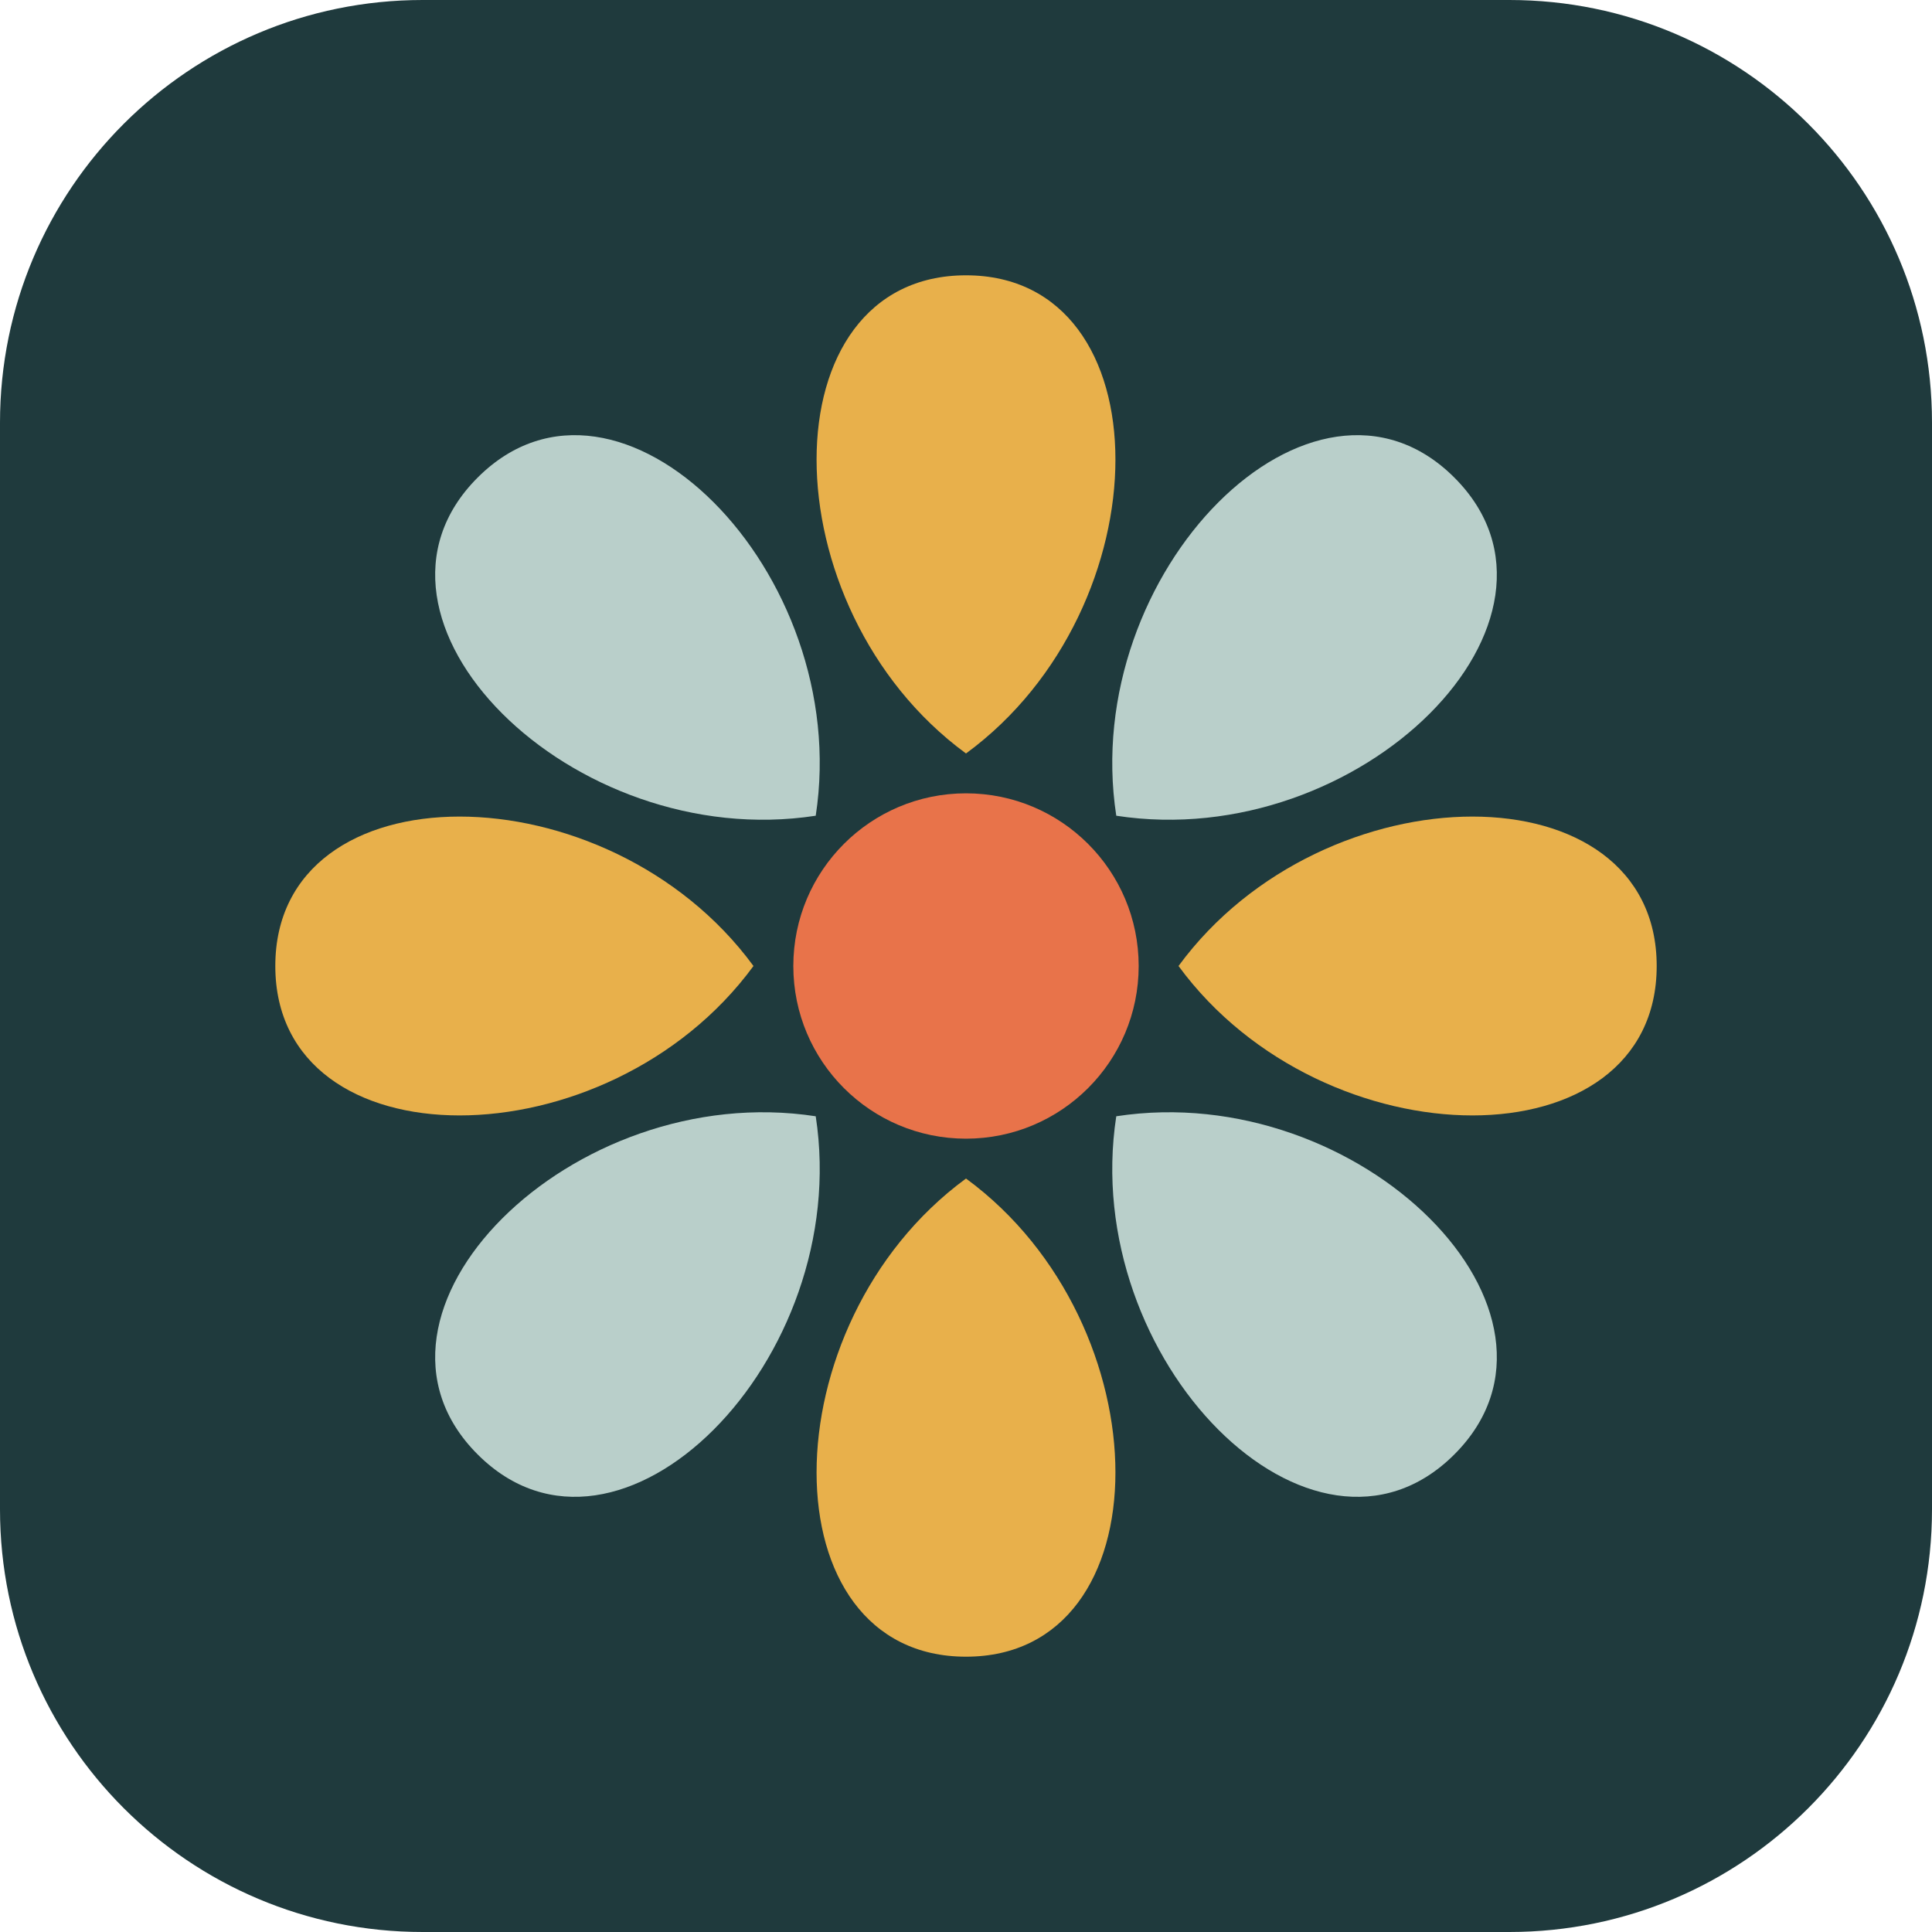
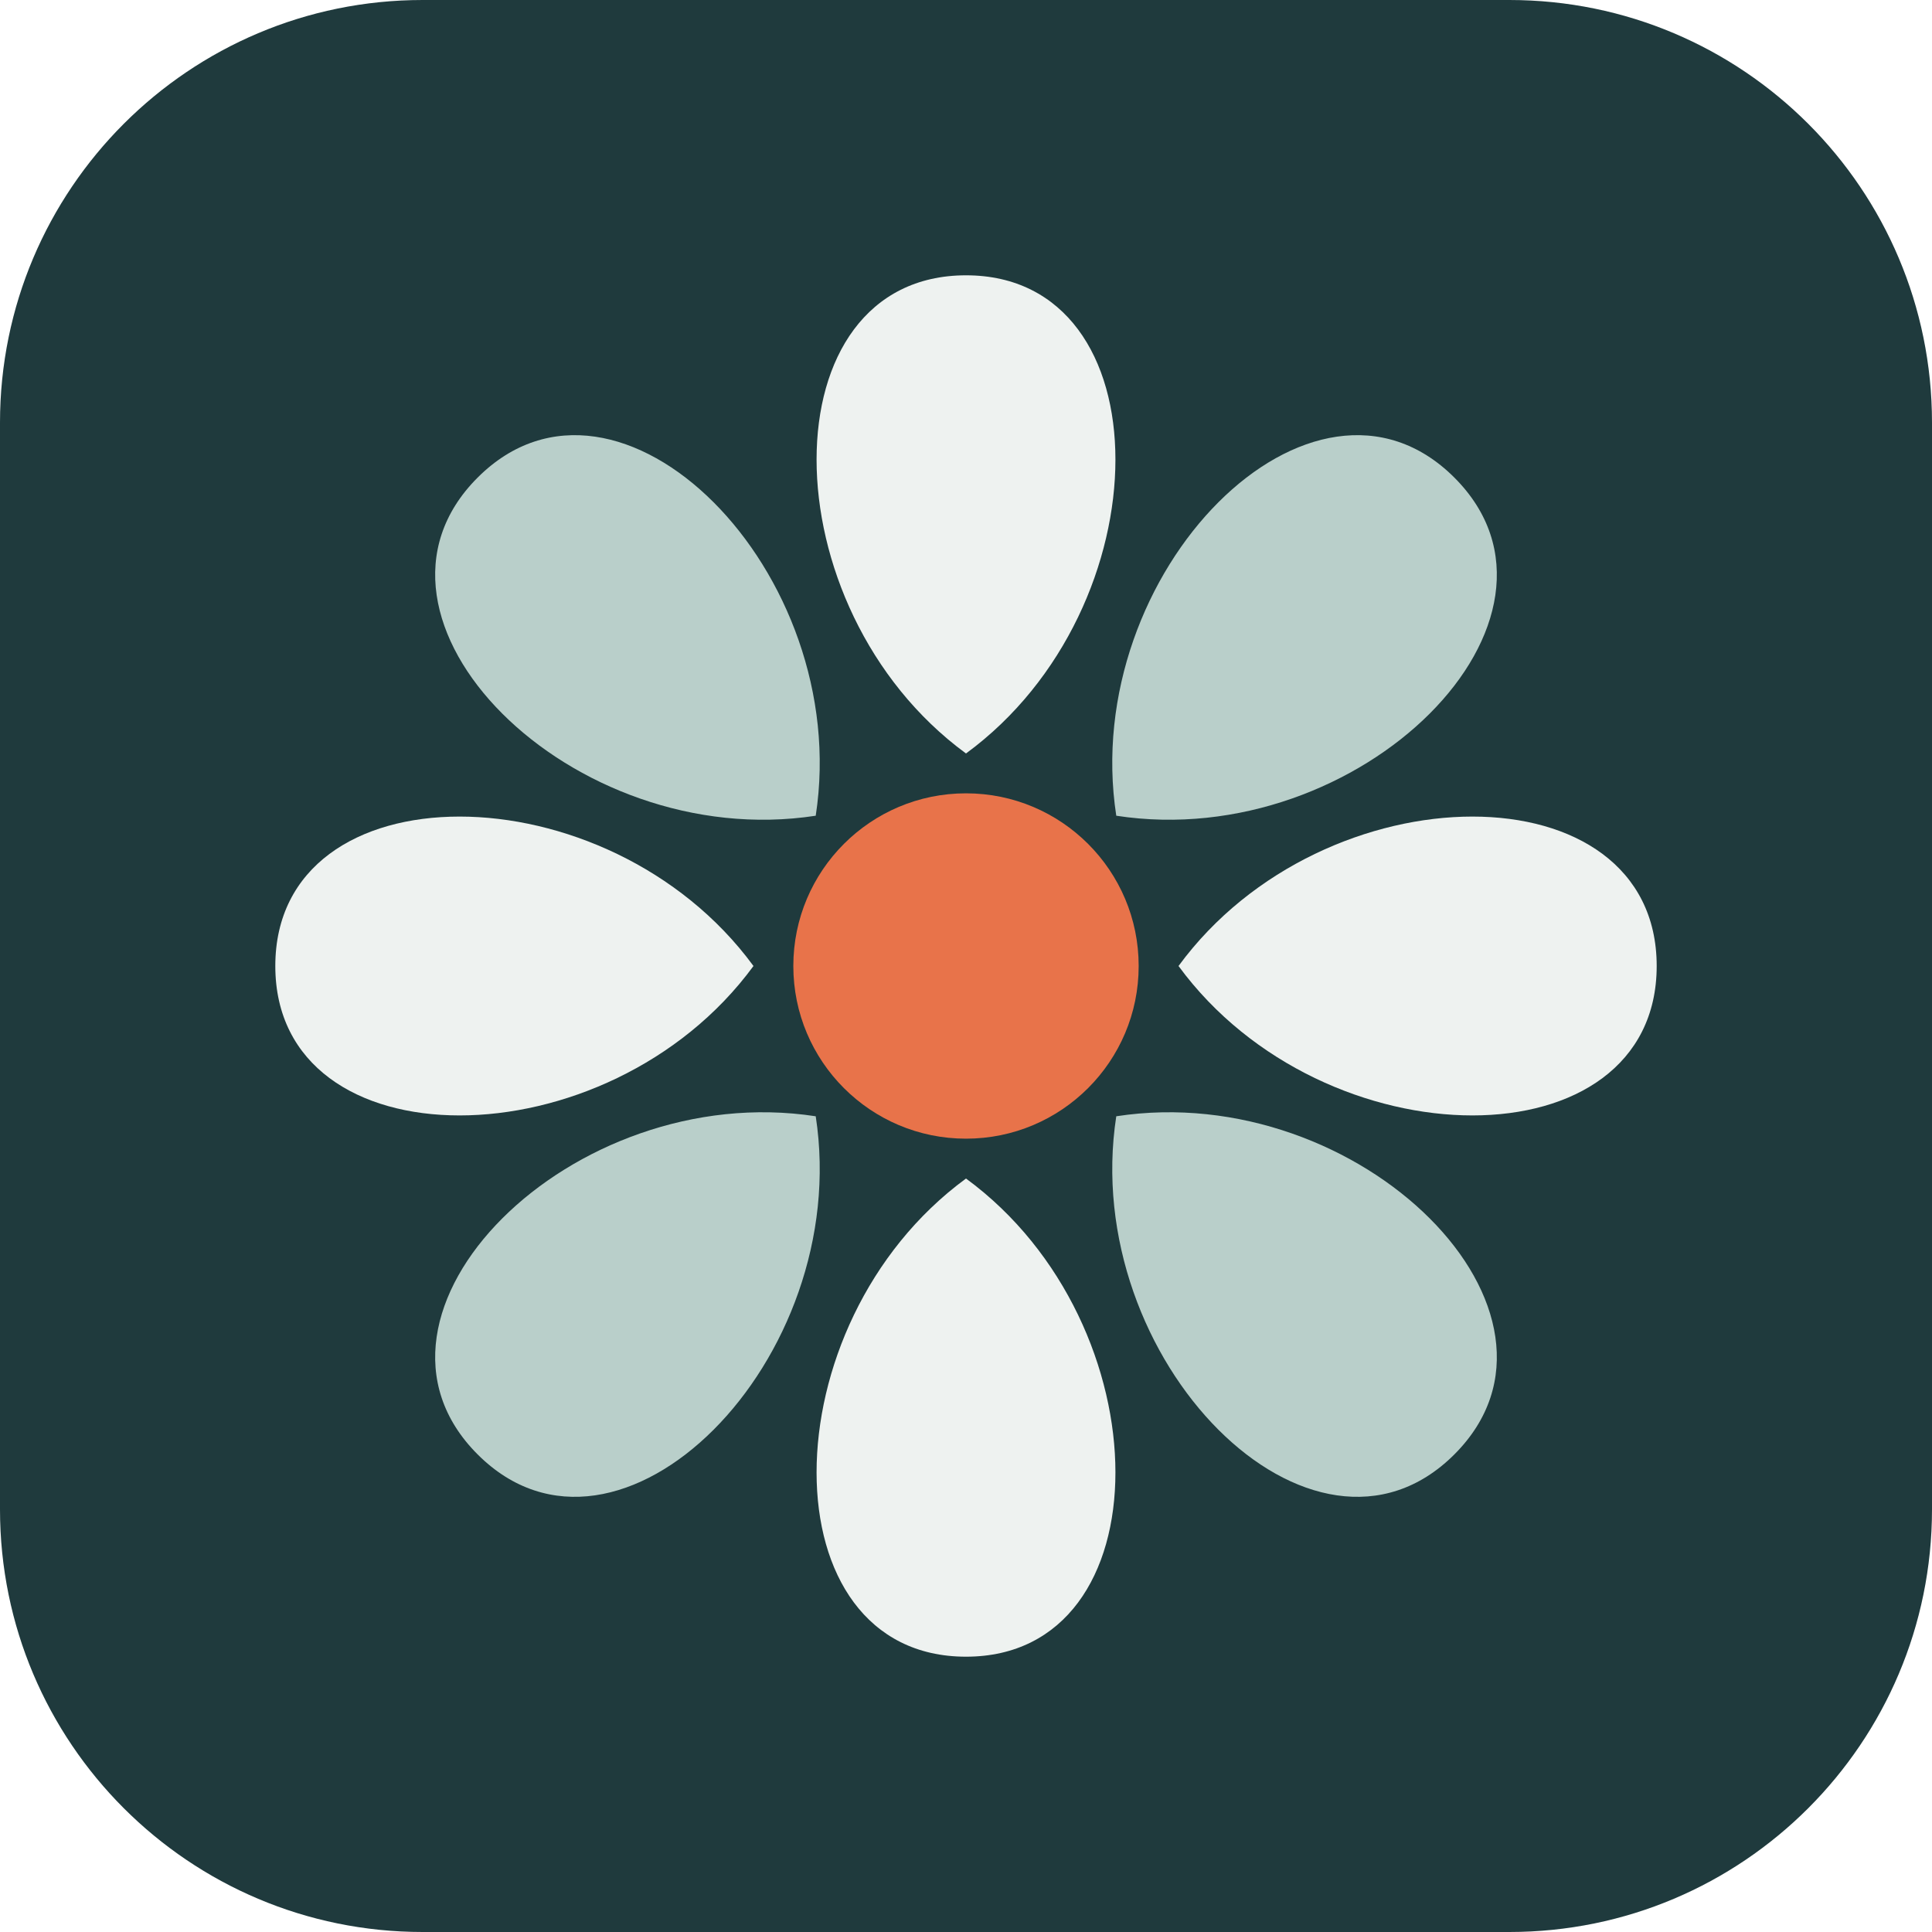
<svg xmlns="http://www.w3.org/2000/svg" role="img" aria-label="SunFy" width="32" height="32" viewBox="0 0 64 64">
  <rect width="64" height="64" rx="14" fill="#1F3A3D" />
  <g transform="translate(3.84 3.84) scale(0.88)">
-     <path d="M32 24 C24.5 18.5 24.5 6 32 6 C39.5 6 39.5 18.5 32 24 Z" fill="#E8B04B" transform="rotate(0 32 32)" />
+     <path d="M32 24 C24.5 18.5 24.5 6 32 6 C39.5 6 39.5 18.5 32 24 Z" fill="#EEF2F0" transform="rotate(0 32 32)" />
    <path d="M32 24 C24.5 18.5 24.5 6 32 6 C39.5 6 39.5 18.5 32 24 Z" fill="#B9CFCA" transform="rotate(45 32 32)" />
-     <path d="M32 24 C24.5 18.5 24.5 6 32 6 C39.5 6 39.5 18.5 32 24 Z" fill="#E8B04B" transform="rotate(90 32 32)" />
+     <path d="M32 24 C24.5 18.5 24.5 6 32 6 C39.5 6 39.5 18.5 32 24 Z" fill="#EEF2F0" transform="rotate(90 32 32)" />
    <path d="M32 24 C24.5 18.5 24.5 6 32 6 C39.5 6 39.5 18.5 32 24 Z" fill="#B9CFCA" transform="rotate(135 32 32)" />
-     <path d="M32 24 C24.5 18.5 24.5 6 32 6 C39.5 6 39.5 18.5 32 24 Z" fill="#E8B04B" transform="rotate(180 32 32)" />
+     <path d="M32 24 C24.5 18.5 24.5 6 32 6 C39.5 6 39.5 18.5 32 24 Z" fill="#EEF2F0" transform="rotate(180 32 32)" />
    <path d="M32 24 C24.5 18.5 24.5 6 32 6 C39.5 6 39.5 18.5 32 24 Z" fill="#B9CFCA" transform="rotate(225 32 32)" />
-     <path d="M32 24 C24.5 18.5 24.5 6 32 6 C39.5 6 39.5 18.5 32 24 Z" fill="#E8B04B" transform="rotate(270 32 32)" />
+     <path d="M32 24 C24.5 18.5 24.5 6 32 6 C39.5 6 39.5 18.5 32 24 Z" fill="#EEF2F0" transform="rotate(270 32 32)" />
    <path d="M32 24 C24.5 18.5 24.5 6 32 6 C39.5 6 39.5 18.5 32 24 Z" fill="#B9CFCA" transform="rotate(315 32 32)" />
    <circle cx="32" cy="32" r="6.5" fill="#E8734A" />
  </g>
</svg>
